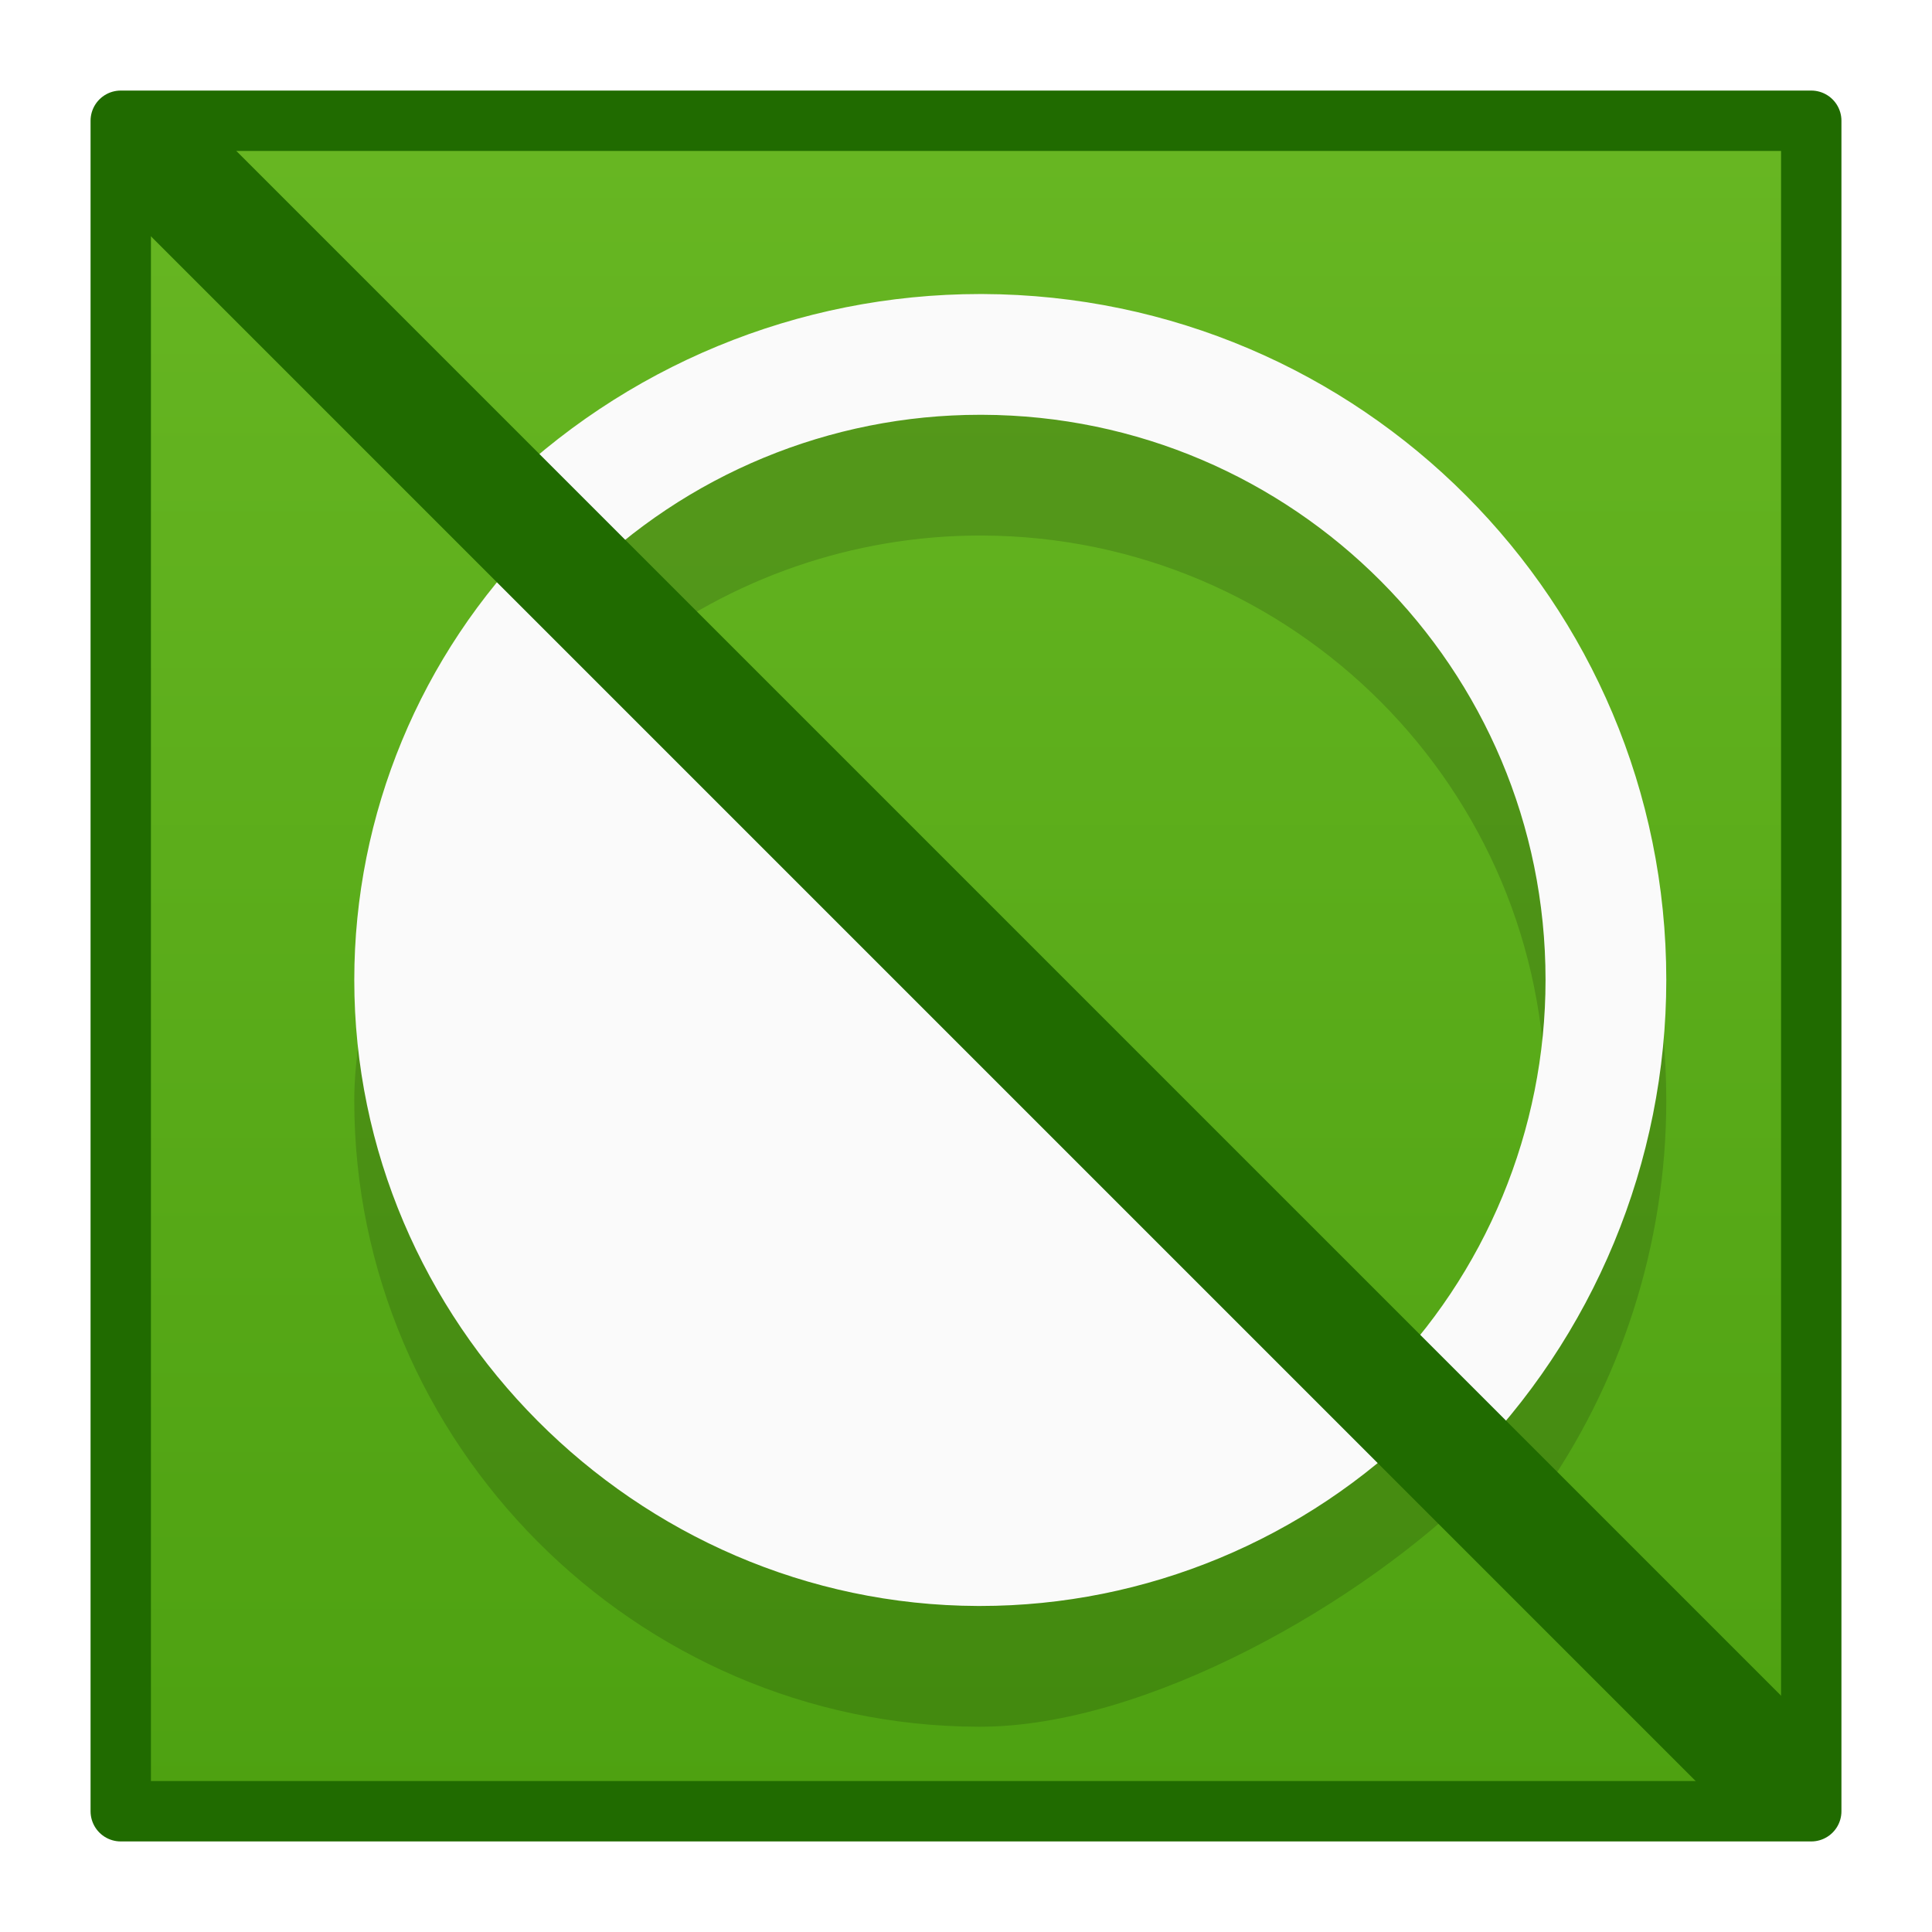
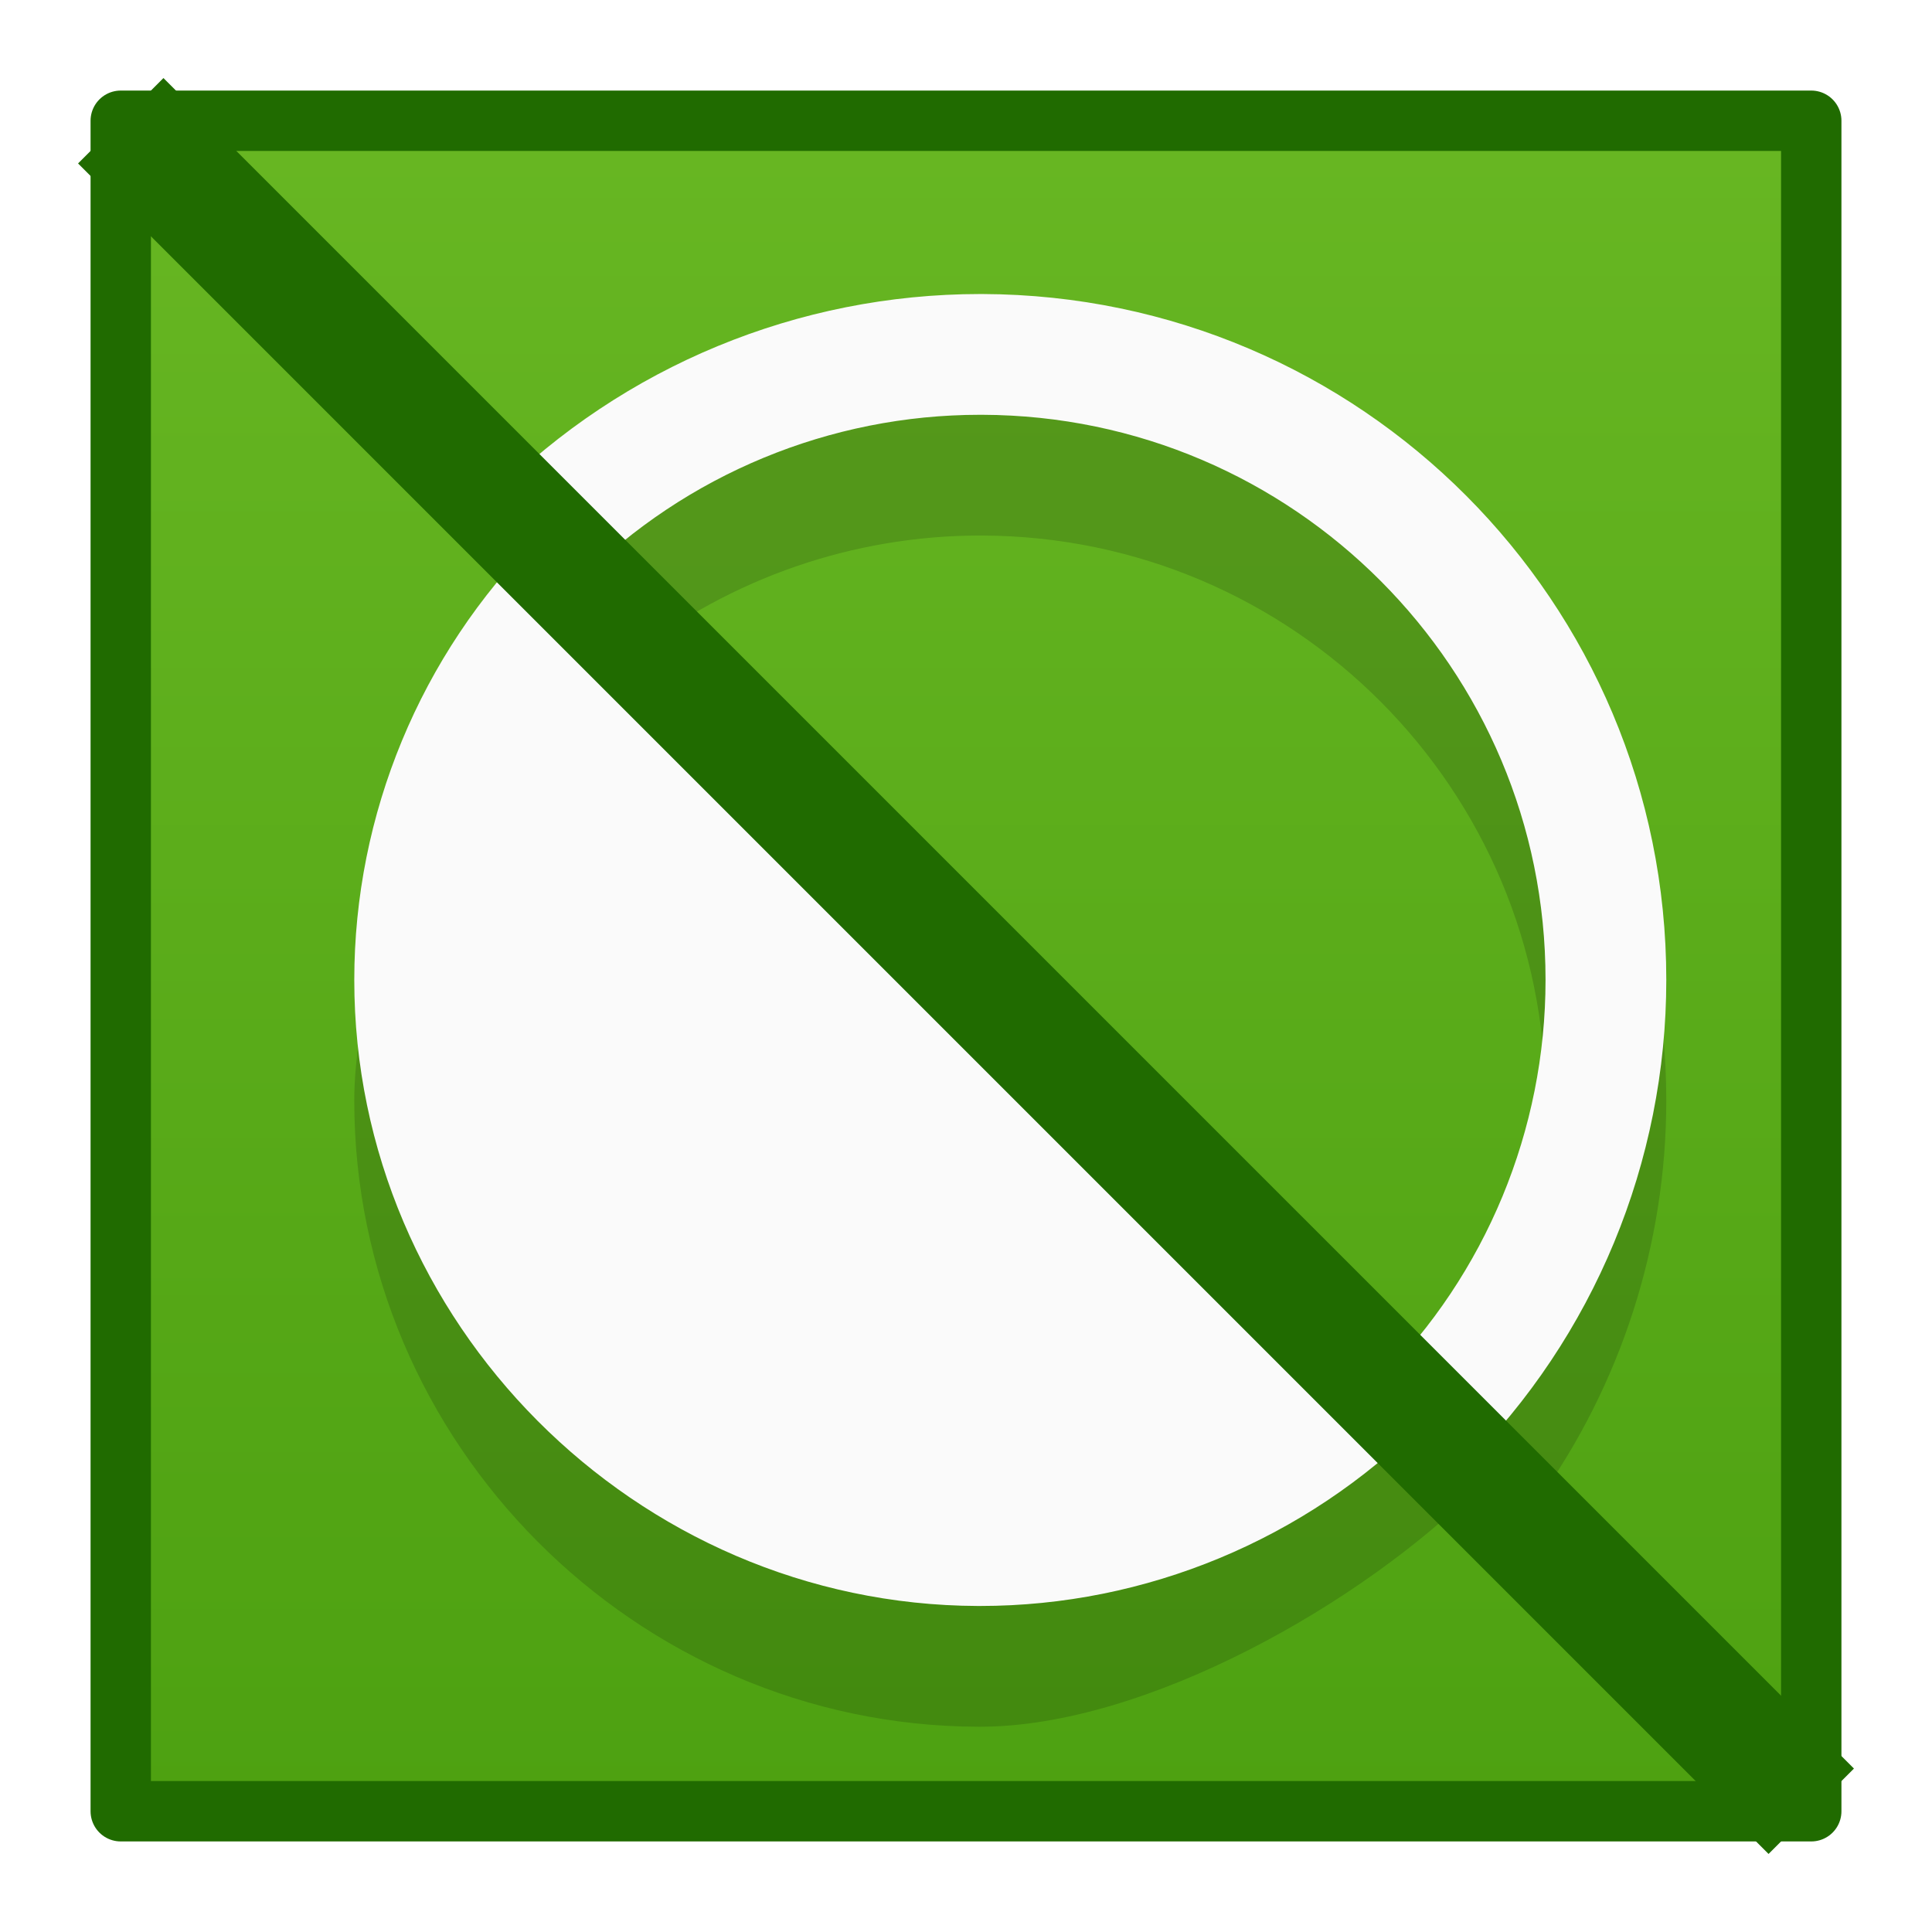
<svg xmlns="http://www.w3.org/2000/svg" width="100%" height="100%" viewBox="0 0 32 32" version="1.1" xml:space="preserve" style="fill-rule:evenodd;clip-rule:evenodd;">
  <g id="Layer-1" transform="matrix(1,0,0,1,0,-1090.52)">
    <rect id="rect1312" x="2" y="1092.52" width="28" height="28" style="fill:url(#_Linear1);" />
    <g id="rect1327">
-       <rect x="2" y="1092.52" width="28" height="28" style="fill:none;fill-rule:nonzero;" />
-       <clipPath id="_clip2">
-         <rect x="2" y="1092.52" width="28" height="28" clip-rule="nonzero" />
-       </clipPath>
-       <g clip-path="url(#_clip2)">
-         <path id="path1329" d="M16.196,1119.12C10.523,1119.1 5.867,1114.42 5.868,1108.75C5.868,1106.01 7.918,1102.41 9.861,1100.47L24.518,1115.12C22.575,1117.07 18.981,1119.12 16.233,1119.12C16.22,1119.12 16.208,1119.12 16.196,1119.12L16.196,1119.12Z" style="fill-opacity:0.15;fill-rule:nonzero;" />
-         <path id="path3704" d="M16.196,1117.12C10.523,1117.1 5.867,1112.42 5.868,1106.75C5.868,1104.01 6.961,1101.37 8.905,1099.42L23.561,1114.08C21.618,1116.02 18.981,1117.12 16.233,1117.12C16.22,1117.12 16.208,1117.12 16.196,1117.12L16.196,1117.12Z" style="fill:rgb(250,250,250);fill-rule:nonzero;" />
-         <path id="path1327" d="M9.861,1100.58C11.672,1099.17 13.913,1098.39 16.233,1098.39C16.245,1098.39 16.259,1098.39 16.271,1098.39L16.271,1098.39C21.981,1098.41 26.599,1103.04 26.599,1108.75C26.598,1110.93 25.912,1113.04 24.66,1114.79" style="fill:none;fill-rule:nonzero;stroke:black;stroke-opacity:0.15;stroke-width:2px;" />
-         <path id="path3687" d="M8.905,1099.42C10.849,1097.48 13.485,1096.39 16.234,1096.39C16.245,1096.39 16.259,1096.39 16.271,1096.39L16.271,1096.39C21.981,1096.41 26.6,1101.04 26.599,1106.75C26.599,1109.5 25.506,1112.14 23.562,1114.08" style="fill:none;fill-rule:nonzero;stroke:rgb(250,250,250);stroke-width:2px;" />
+       <g>
+         <path id="path1329" d="M16.196,1119.12C10.523,1119.1 5.867,1114.42 5.868,1108.75C5.868,1106.01 7.918,1102.41 9.861,1100.47L24.518,1115.12C22.575,1117.07 18.981,1119.12 16.233,1119.12L16.196,1119.12Z" style="fill-opacity:0.15;fill-rule:nonzero;" />
+         <path id="path3704" d="M16.196,1117.12C10.523,1117.1 5.867,1112.42 5.868,1106.75C5.868,1104.01 6.961,1101.37 8.905,1099.42L23.561,1114.08C21.618,1116.02 18.981,1117.12 16.233,1117.12L16.196,1117.12Z" style="fill:rgb(250,250,250);fill-rule:nonzero;" />
+         <path id="path1327" d="M9.861,1100.58C11.672,1099.17 13.913,1098.39 16.233,1098.39L16.271,1098.39C21.981,1098.41 26.599,1103.04 26.599,1108.75C26.598,1110.93 25.912,1113.04 24.66,1114.79" style="fill:none;fill-rule:nonzero;stroke:black;stroke-opacity:0.15;stroke-width:2px;" />
+         <path id="path3687" d="M8.905,1099.42C10.849,1097.48 13.485,1096.39 16.234,1096.39L16.271,1096.39C21.981,1096.41 26.6,1101.04 26.599,1106.75C26.599,1109.5 25.506,1112.14 23.562,1114.08" style="fill:none;fill-rule:nonzero;stroke:rgb(250,250,250);stroke-width:2px;" />
        <path id="path3669" d="M30,1120.52L2,1092.52" style="fill:none;fill-rule:nonzero;stroke:rgb(32,107,0);stroke-width:2px;" />
      </g>
    </g>
-     <rect id="rect13271" x="2" y="1092.52" width="28" height="28" style="fill:none;fill-rule:nonzero;stroke:rgb(32,107,0);stroke-width:1px;stroke-linecap:round;stroke-linejoin:round;" />
+     <rect id="rect13271" x="2" y="1092.52" width="28" height="28" style="fill:none;stroke:rgb(32,107,0);stroke-width:1px;stroke-linecap:round;stroke-linejoin:round;" />
  </g>
  <defs>
    <linearGradient id="_Linear1" x1="0" y1="0" x2="1" y2="0" gradientUnits="userSpaceOnUse" gradientTransform="matrix(-0.928784,48.7859,-48.7859,-0.928784,16.8216,1092.02)">
      <stop offset="0" style="stop-color:rgb(104,183,35);stop-opacity:1" />
      <stop offset="1" style="stop-color:rgb(58,145,4);stop-opacity:1" />
    </linearGradient>
  </defs>
</svg>
